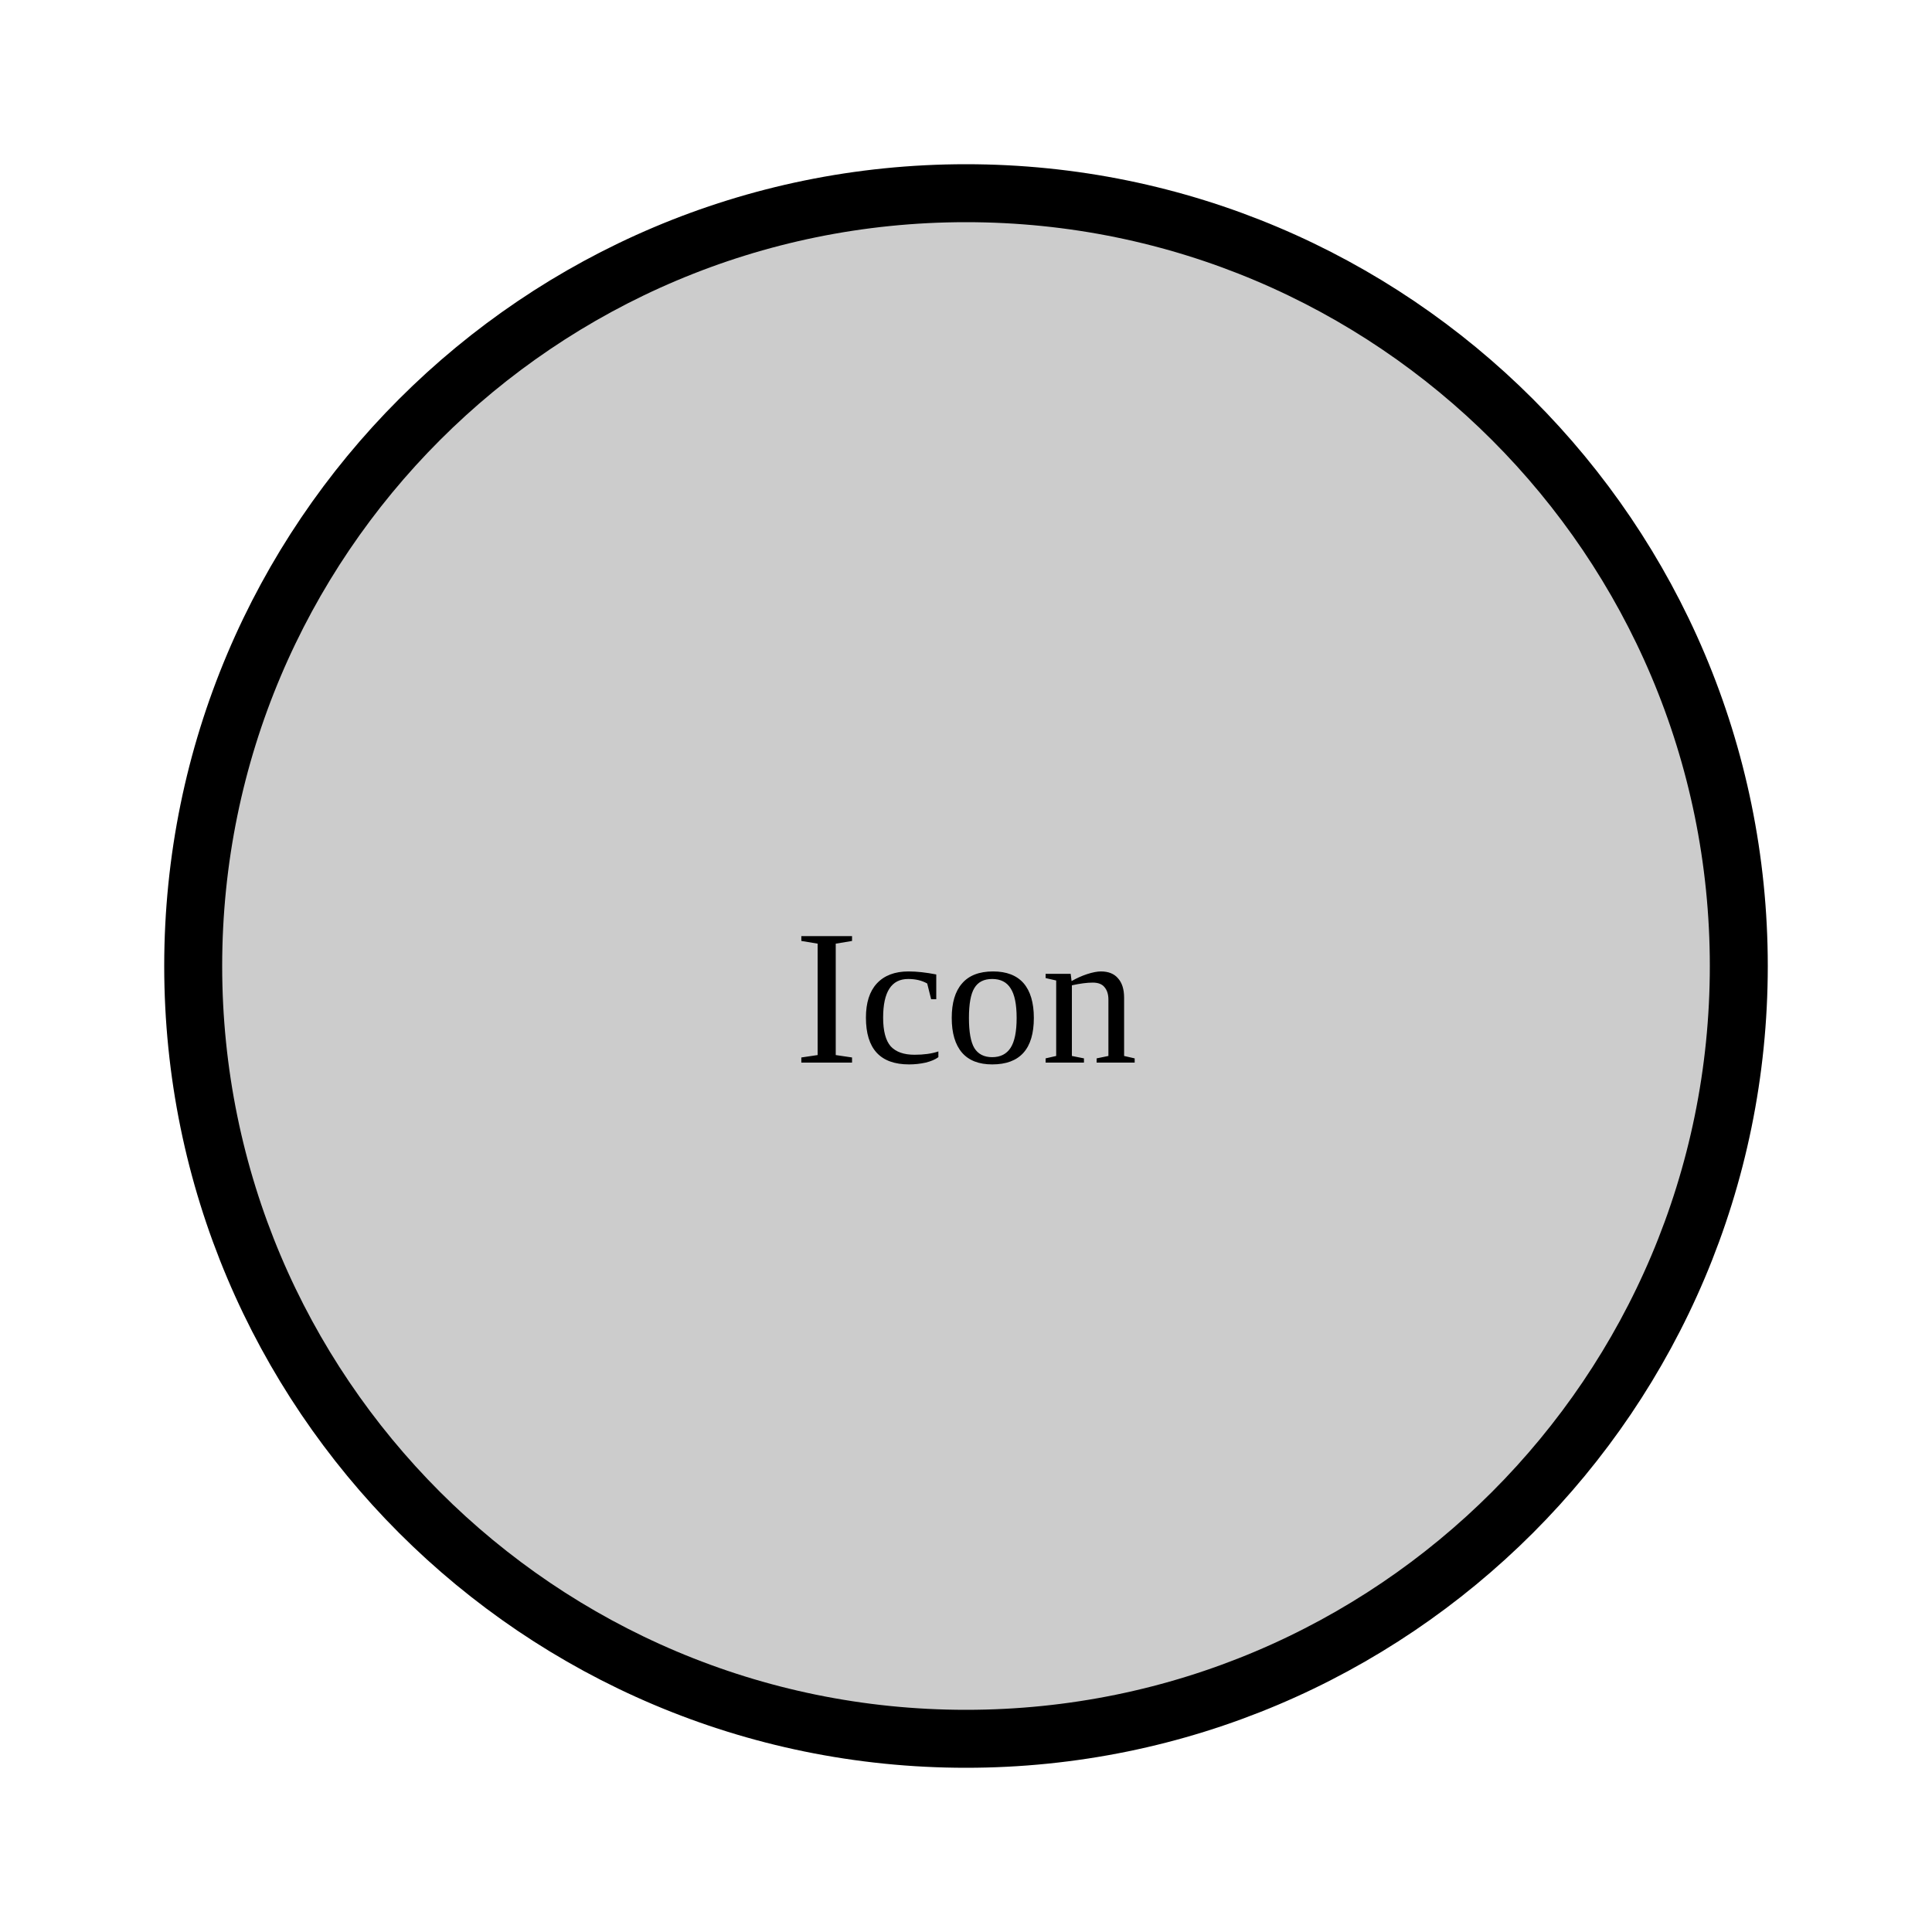
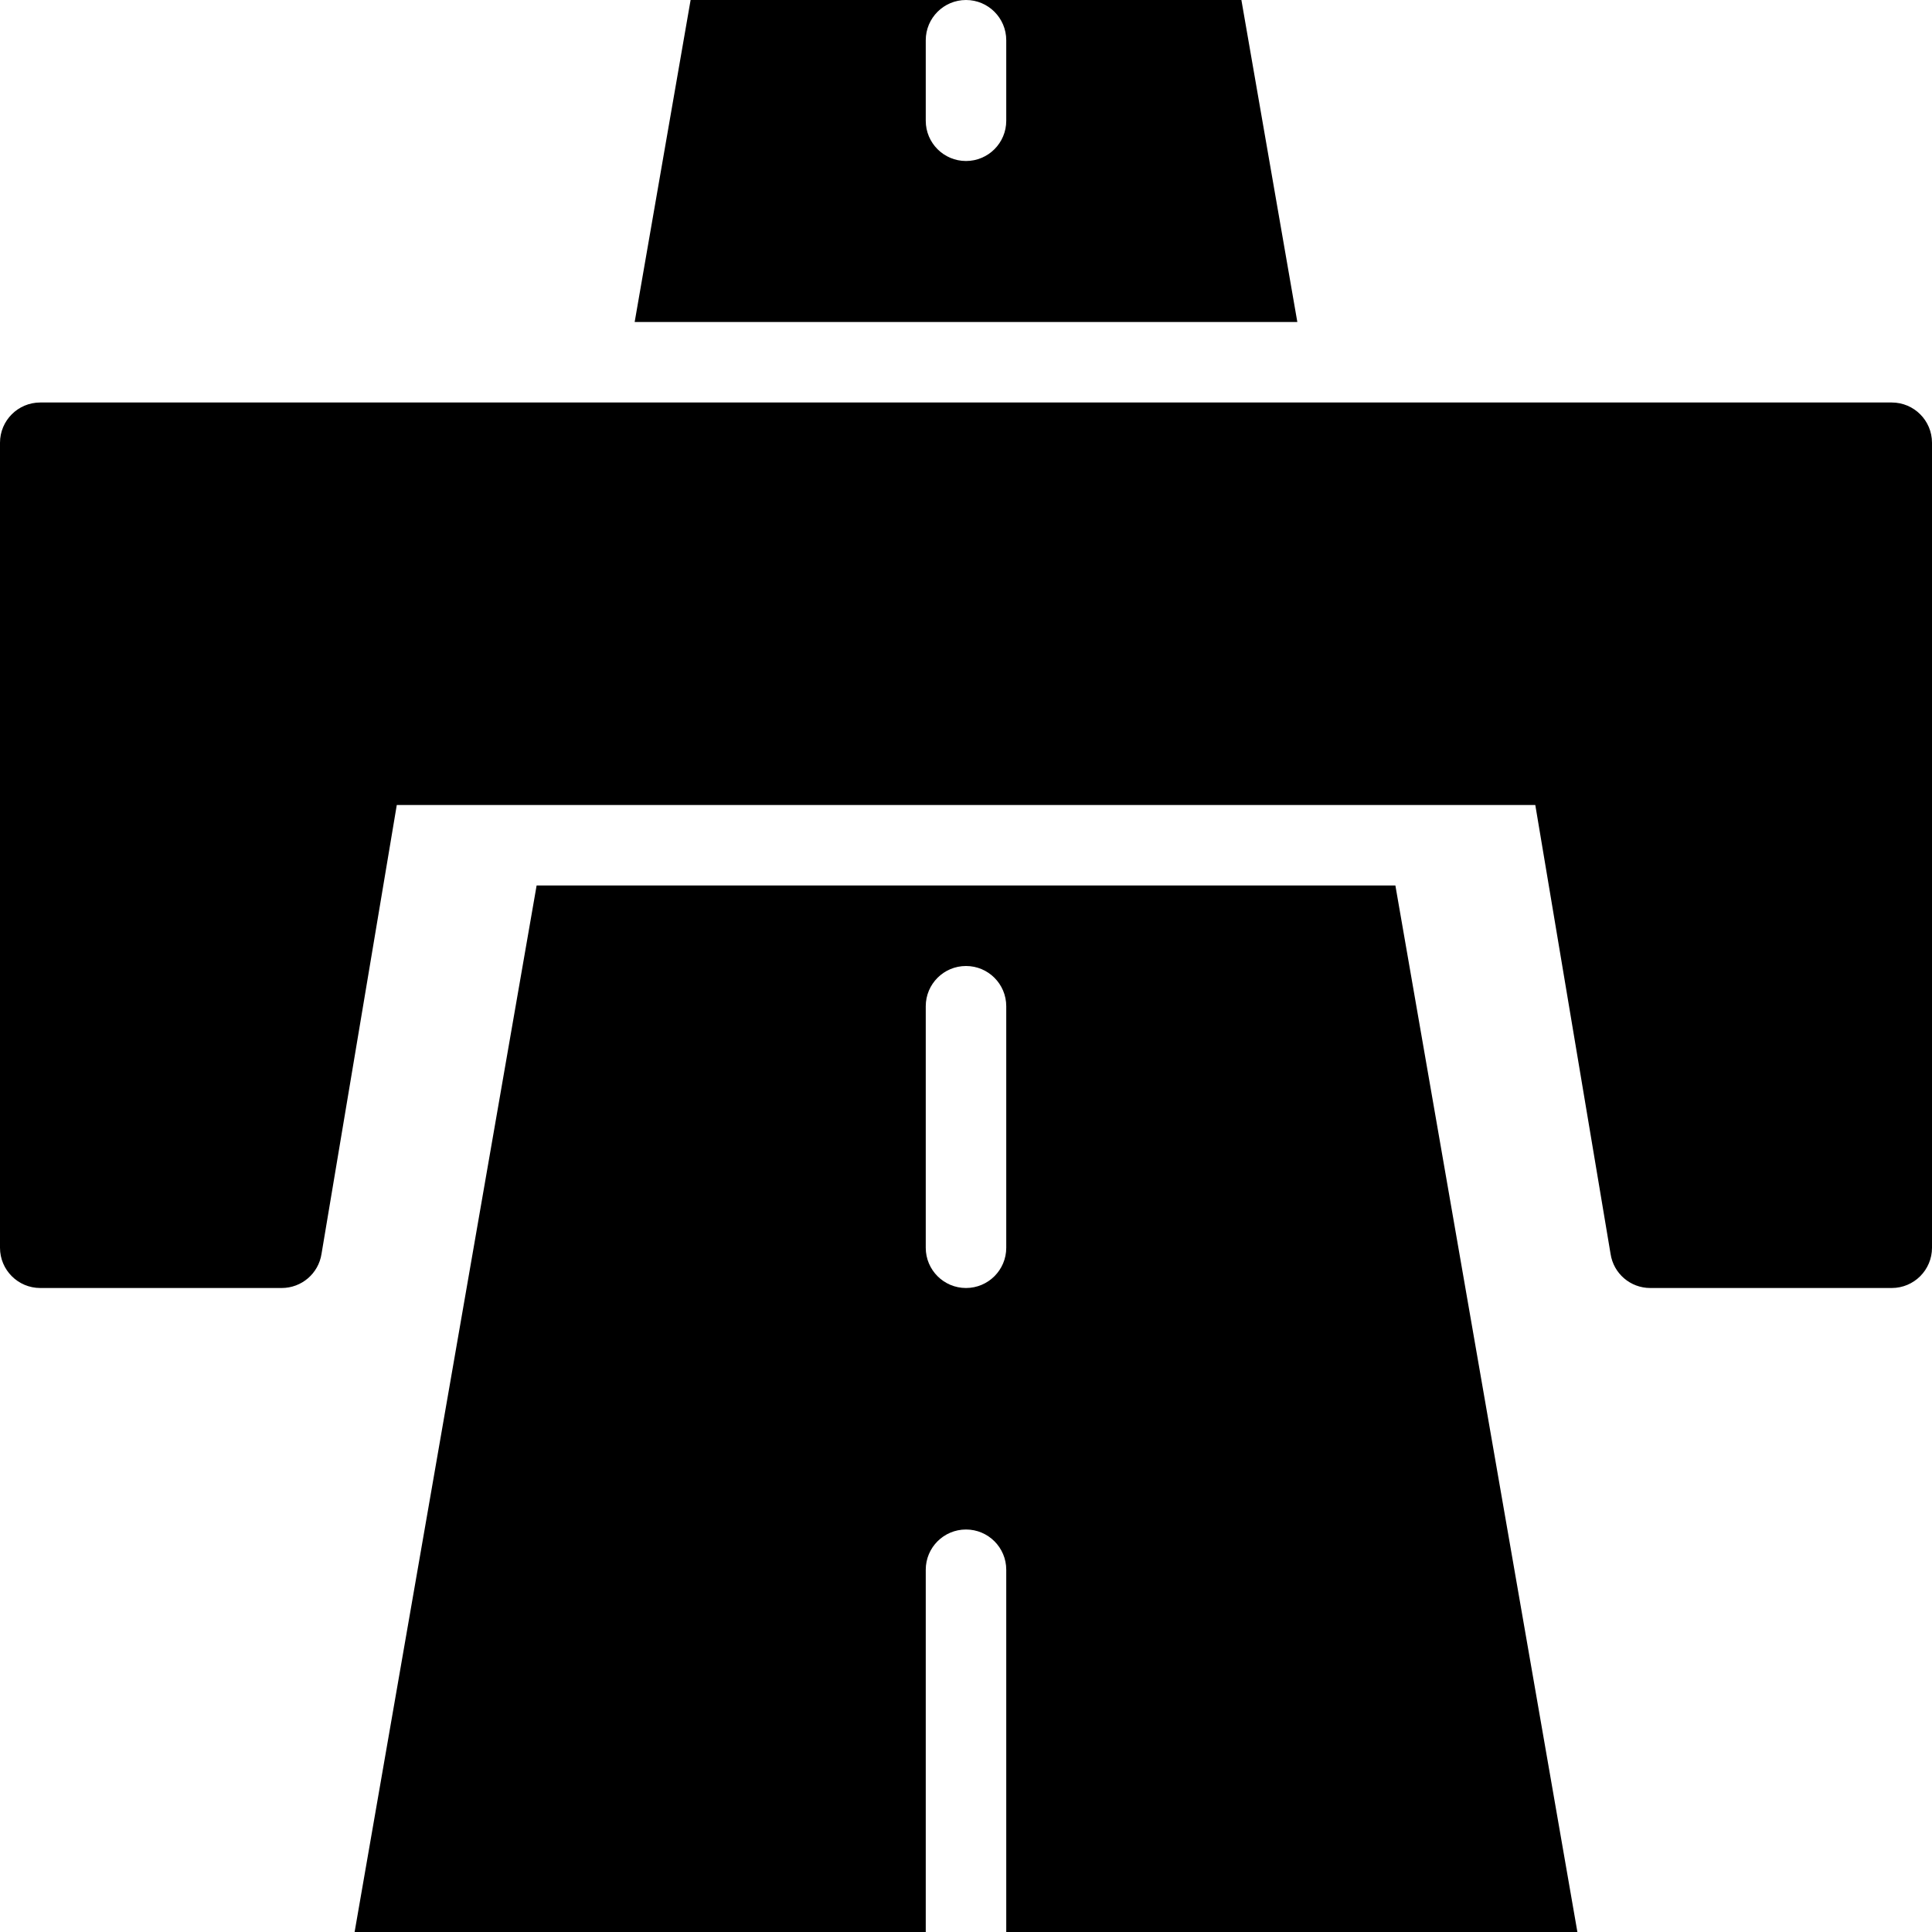
- <svg xmlns="http://www.w3.org/2000/svg" viewBox="0 0 100 100">
-   <circle cx="50" cy="50" r="40" stroke="#000" stroke-width="3" fill="#ccc" />
-   <text x="50" y="55" font-size="10" text-anchor="middle" fill="#000">Icon</text>
+ <svg xmlns="http://www.w3.org/2000/svg" width="24" height="24" viewBox="0 0 24 24">
+   <path d="M23.5 5H.5a.5.5 0 0 0-.5.5v10a.5.5 0 0 0 .5.5h3a.5.5 0 0 0 .494-.424L4.929 10h14.143l.935 5.576A.498.498 0 0 0 20.5 16h3a.5.5 0 0 0 .5-.5v-10a.5.5 0 0 0-.5-.5zM16.116 4l-.695-4H12a.5.5 0 0 1 .5.5v1a.5.5 0 0 1-1 0v-1A.5.5 0 0 1 12 0H8.579l-.695 4h8.232z" />
+   <path d="M17.334 11H6.666L4.405 24H11.5v-4.5a.5.5 0 1 1 1 0V24h7.095l-2.261-13zM12.5 15.5a.5.5 0 0 1-1 0v-3a.5.5 0 1 1 1 0v3z" />
+   <g>
+     <path fill="none" d="M0 0h24v24H0z" />
+   </g>
</svg>
